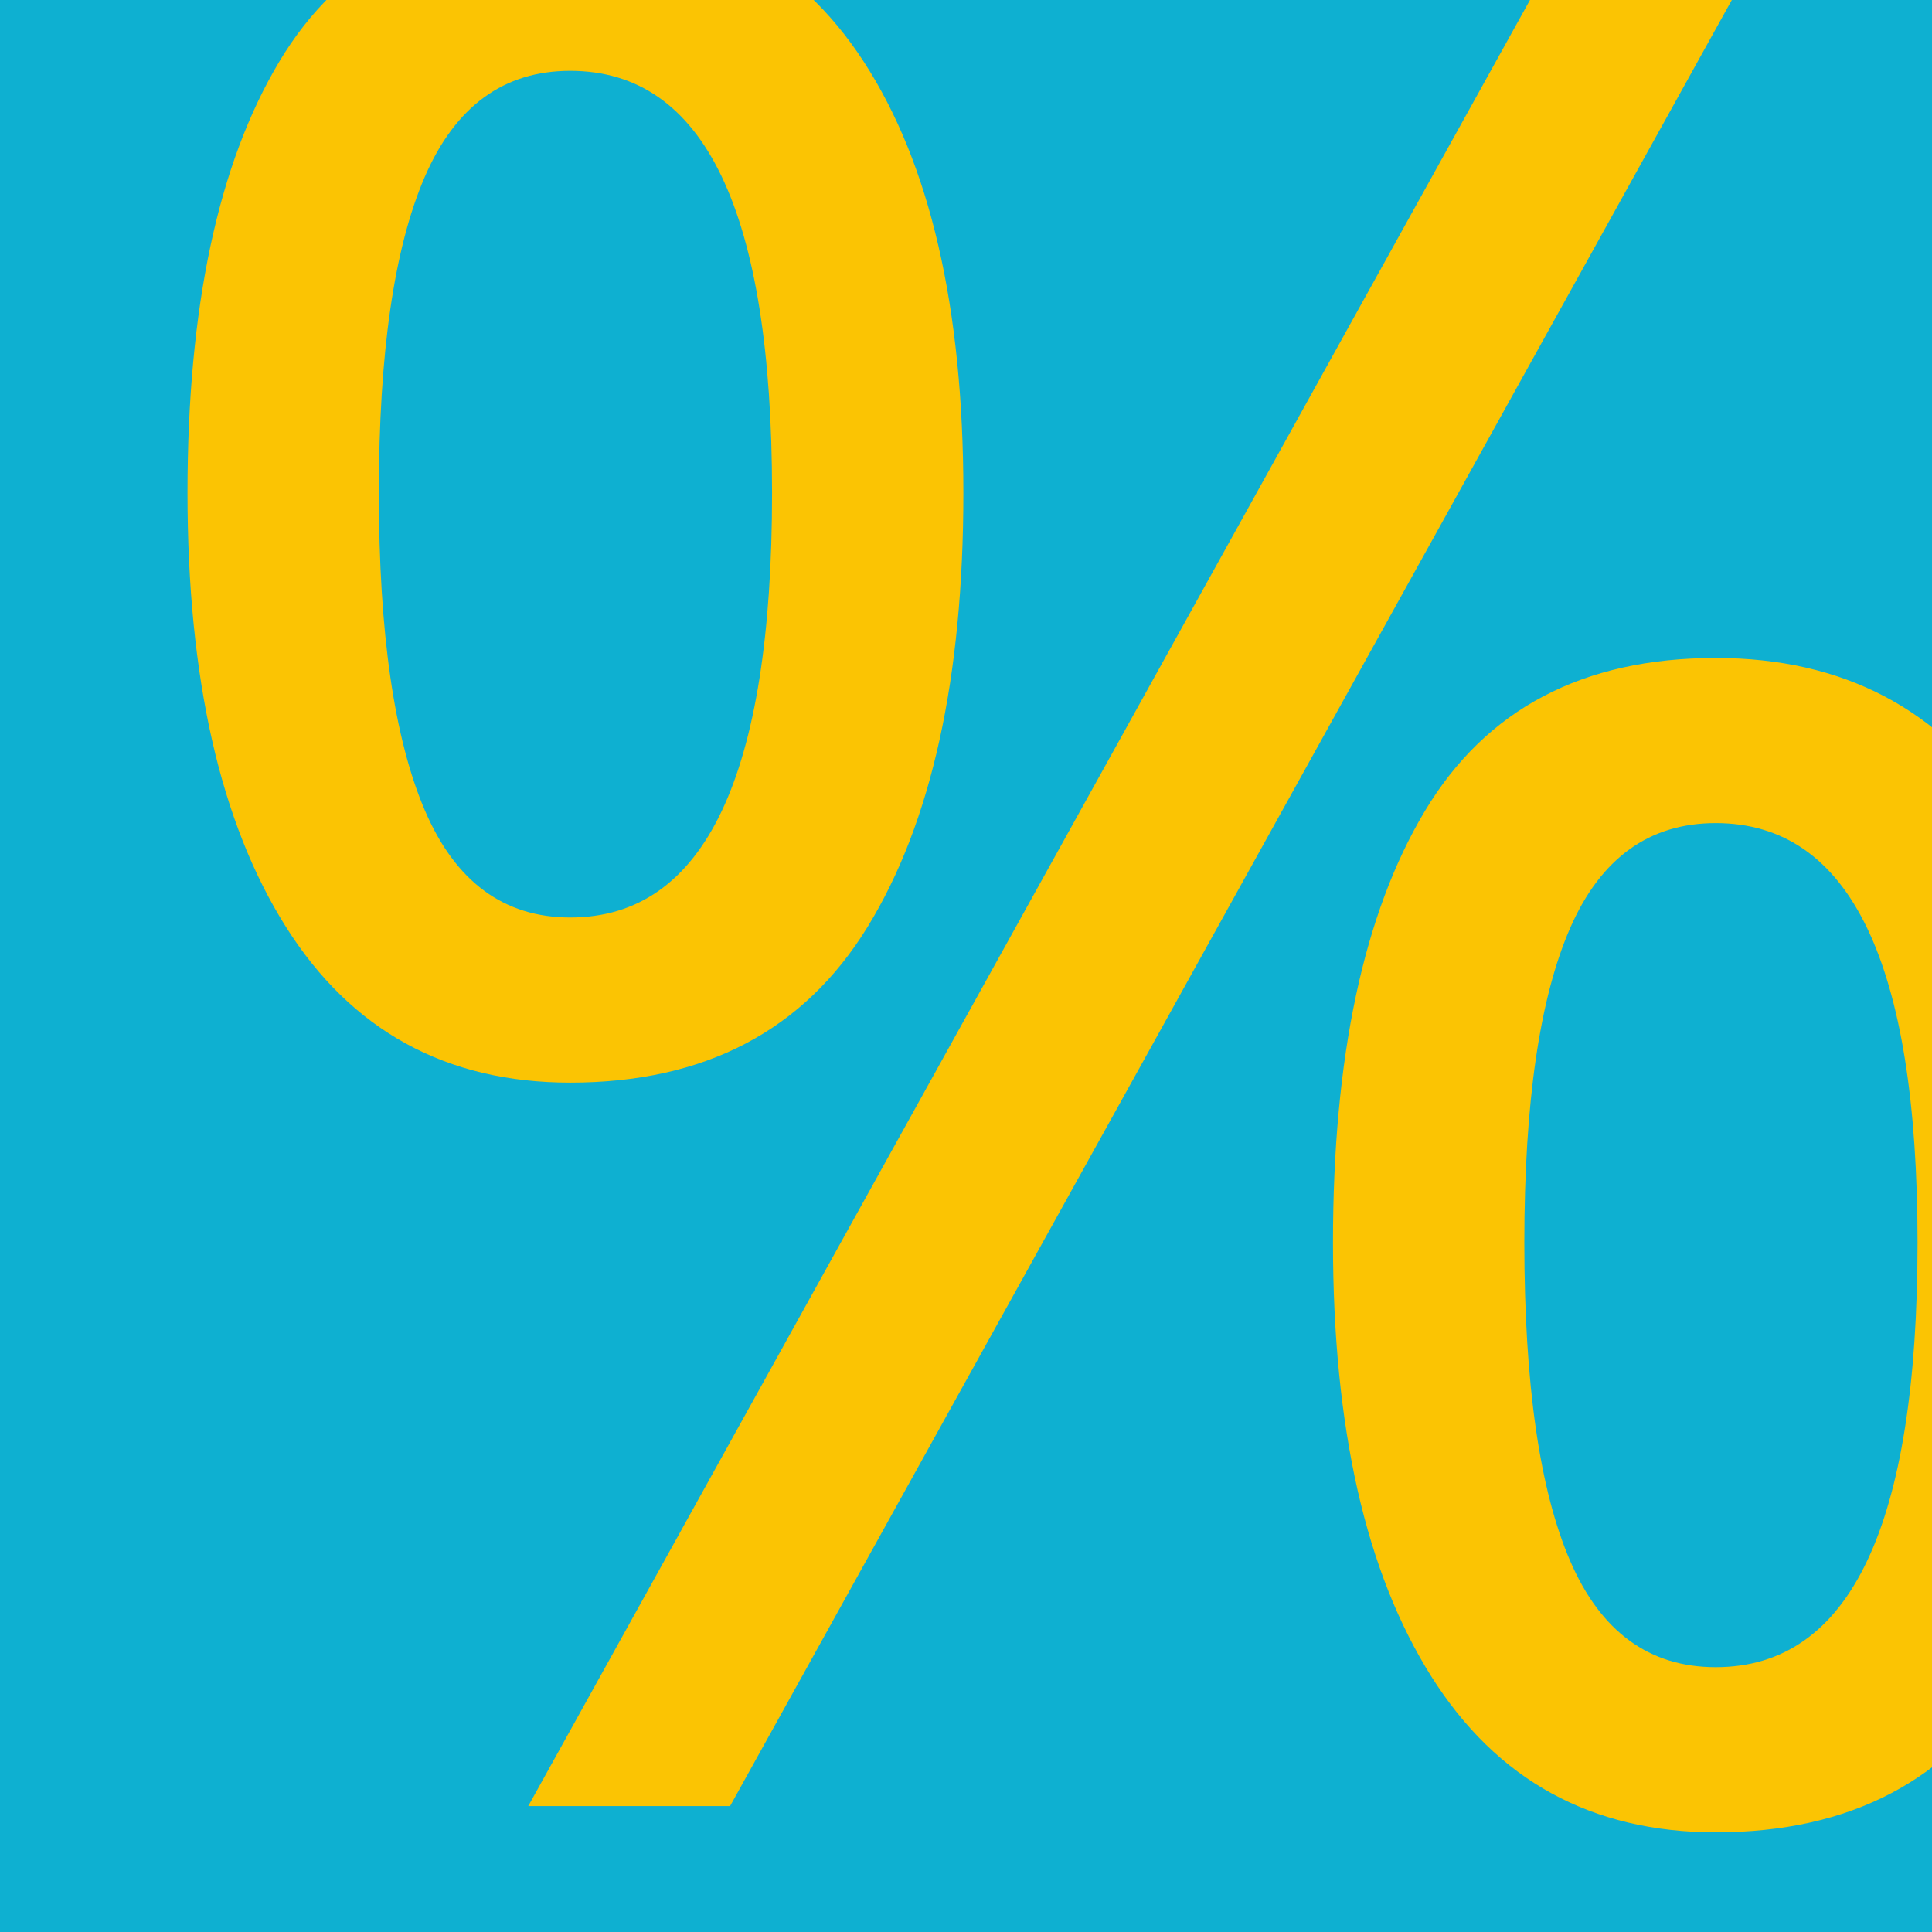
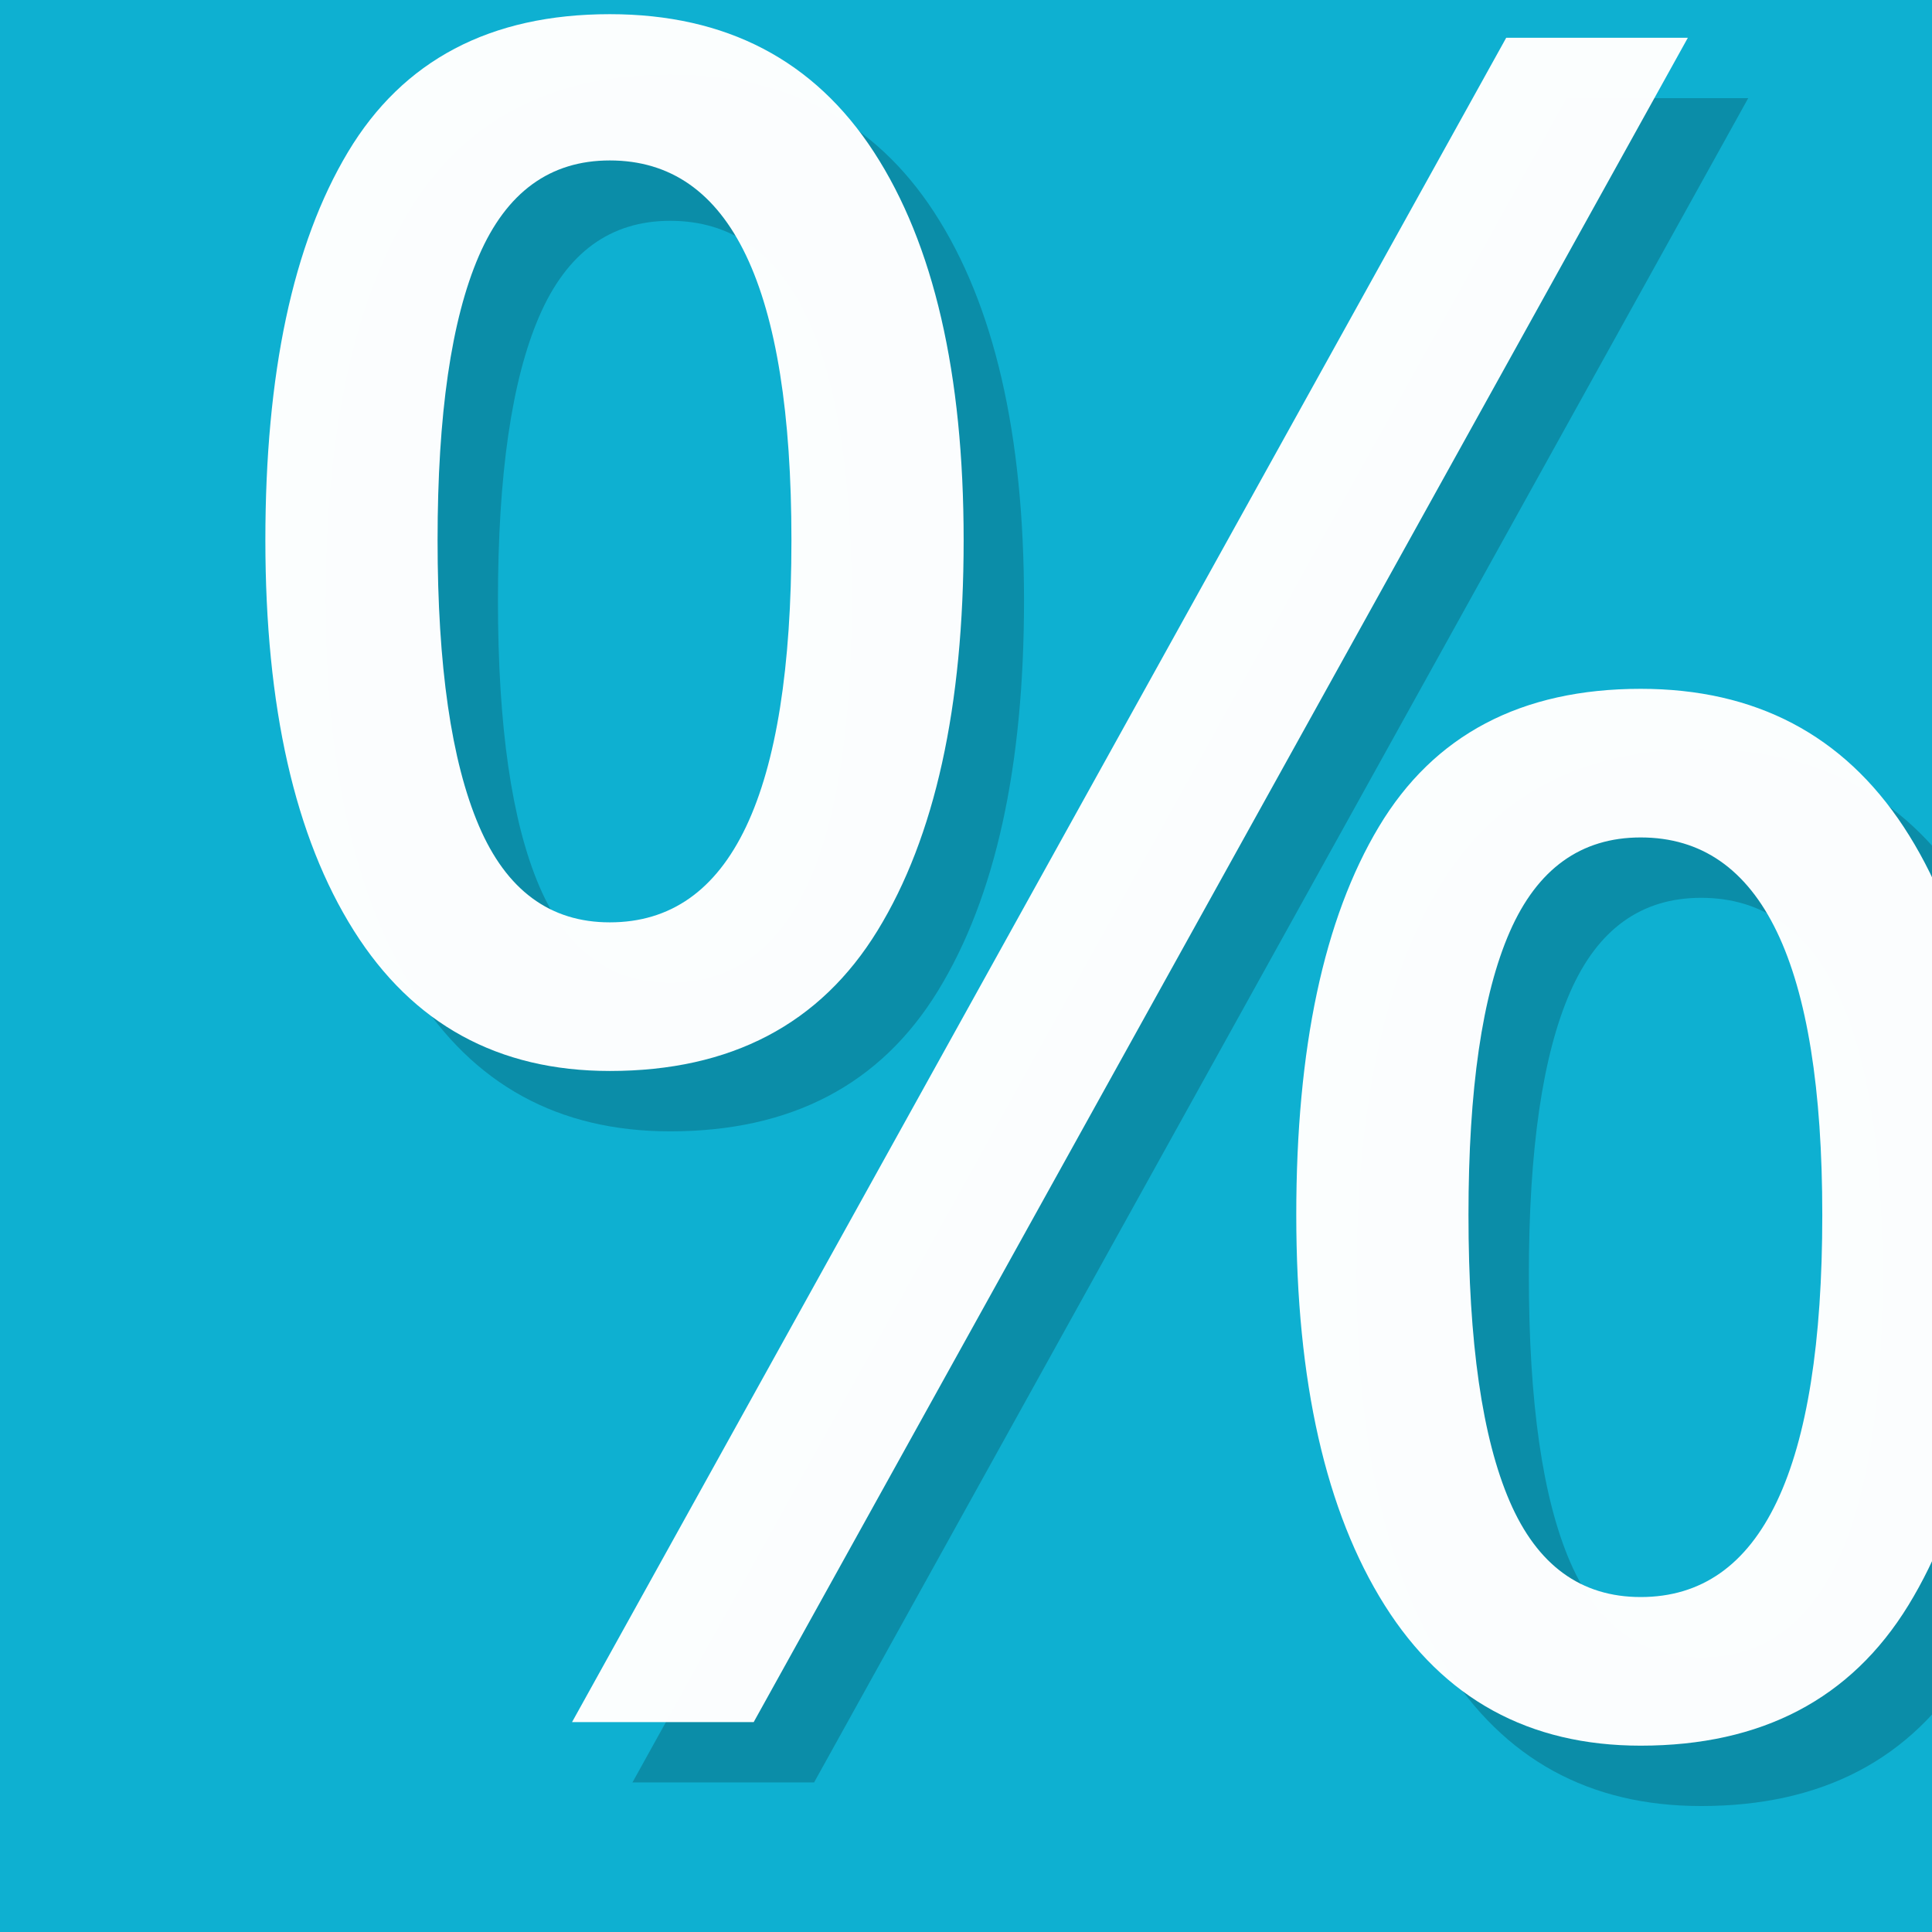
<svg xmlns="http://www.w3.org/2000/svg" width="640" height="640" viewBox="0 0 640 640" id="svg2" version="1.1">
  <defs id="defs4" />
  <g id="layer1" transform="translate(0,-412.3622)">
    <rect style="fill:#00accf;fill-opacity:0.941;stroke:none;stroke-opacity:1" id="rect4138" width="640" height="640" x="0" y="412.362" />
-     <text xml:space="preserve" style="font-style:normal;font-weight:normal;font-size:868.307px;line-height:125%;font-family:sans-serif;letter-spacing:0px;word-spacing:0px;fill:#ffc400;fill-opacity:0.984;stroke:none;stroke-width:1px;stroke-linecap:butt;stroke-linejoin:miter;stroke-opacity:1;" x="19.566" y="1010.654" id="text4140">
-       <tspan id="tspan4142" x="19.566" y="1010.654" style="font-style:normal;font-variant:normal;font-weight:normal;font-stretch:normal;font-family:Boogaloo;-inkscape-font-specification:Boogaloo;fill:#ffc400;fill-opacity:0.984;">%</tspan>
+     <text id="text4137" y="1002.825" x="69.609" style="font-style:normal;font-weight:normal;font-size:781.476px;line-height:125%;font-family:sans-serif;letter-spacing:0px;word-spacing:0px;fill:#000000;fill-opacity:0.984;stroke:none;stroke-width:1px;stroke-linecap:butt;stroke-linejoin:miter;stroke-opacity:1;opacity:0.2;" xml:space="preserve">
+       <tspan style="font-style:normal;font-variant:normal;font-weight:normal;font-stretch:normal;font-family:Boogaloo;-inkscape-font-specification:Boogaloo;fill:#000000;fill-opacity:0.984;" y="1002.825" x="69.609" id="tspan4139">%</tspan>
+     </text>
+     <text xml:space="preserve" style="font-style:normal;font-weight:normal;font-size:781.476px;line-height:125%;font-family:sans-serif;letter-spacing:0px;word-spacing:0px;fill:#ffffff;fill-opacity:0.984;stroke:none;stroke-width:1px;stroke-linecap:butt;stroke-linejoin:miter;stroke-opacity:1" x="49.609" y="982.825" id="text4140">
+       <tspan id="tspan4142" x="49.609" y="982.825" style="font-style:normal;font-variant:normal;font-weight:normal;font-stretch:normal;font-family:Boogaloo;-inkscape-font-specification:Boogaloo;fill:#ffffff;fill-opacity:0.984">%</tspan>
    </text>
  </g>
</svg>
